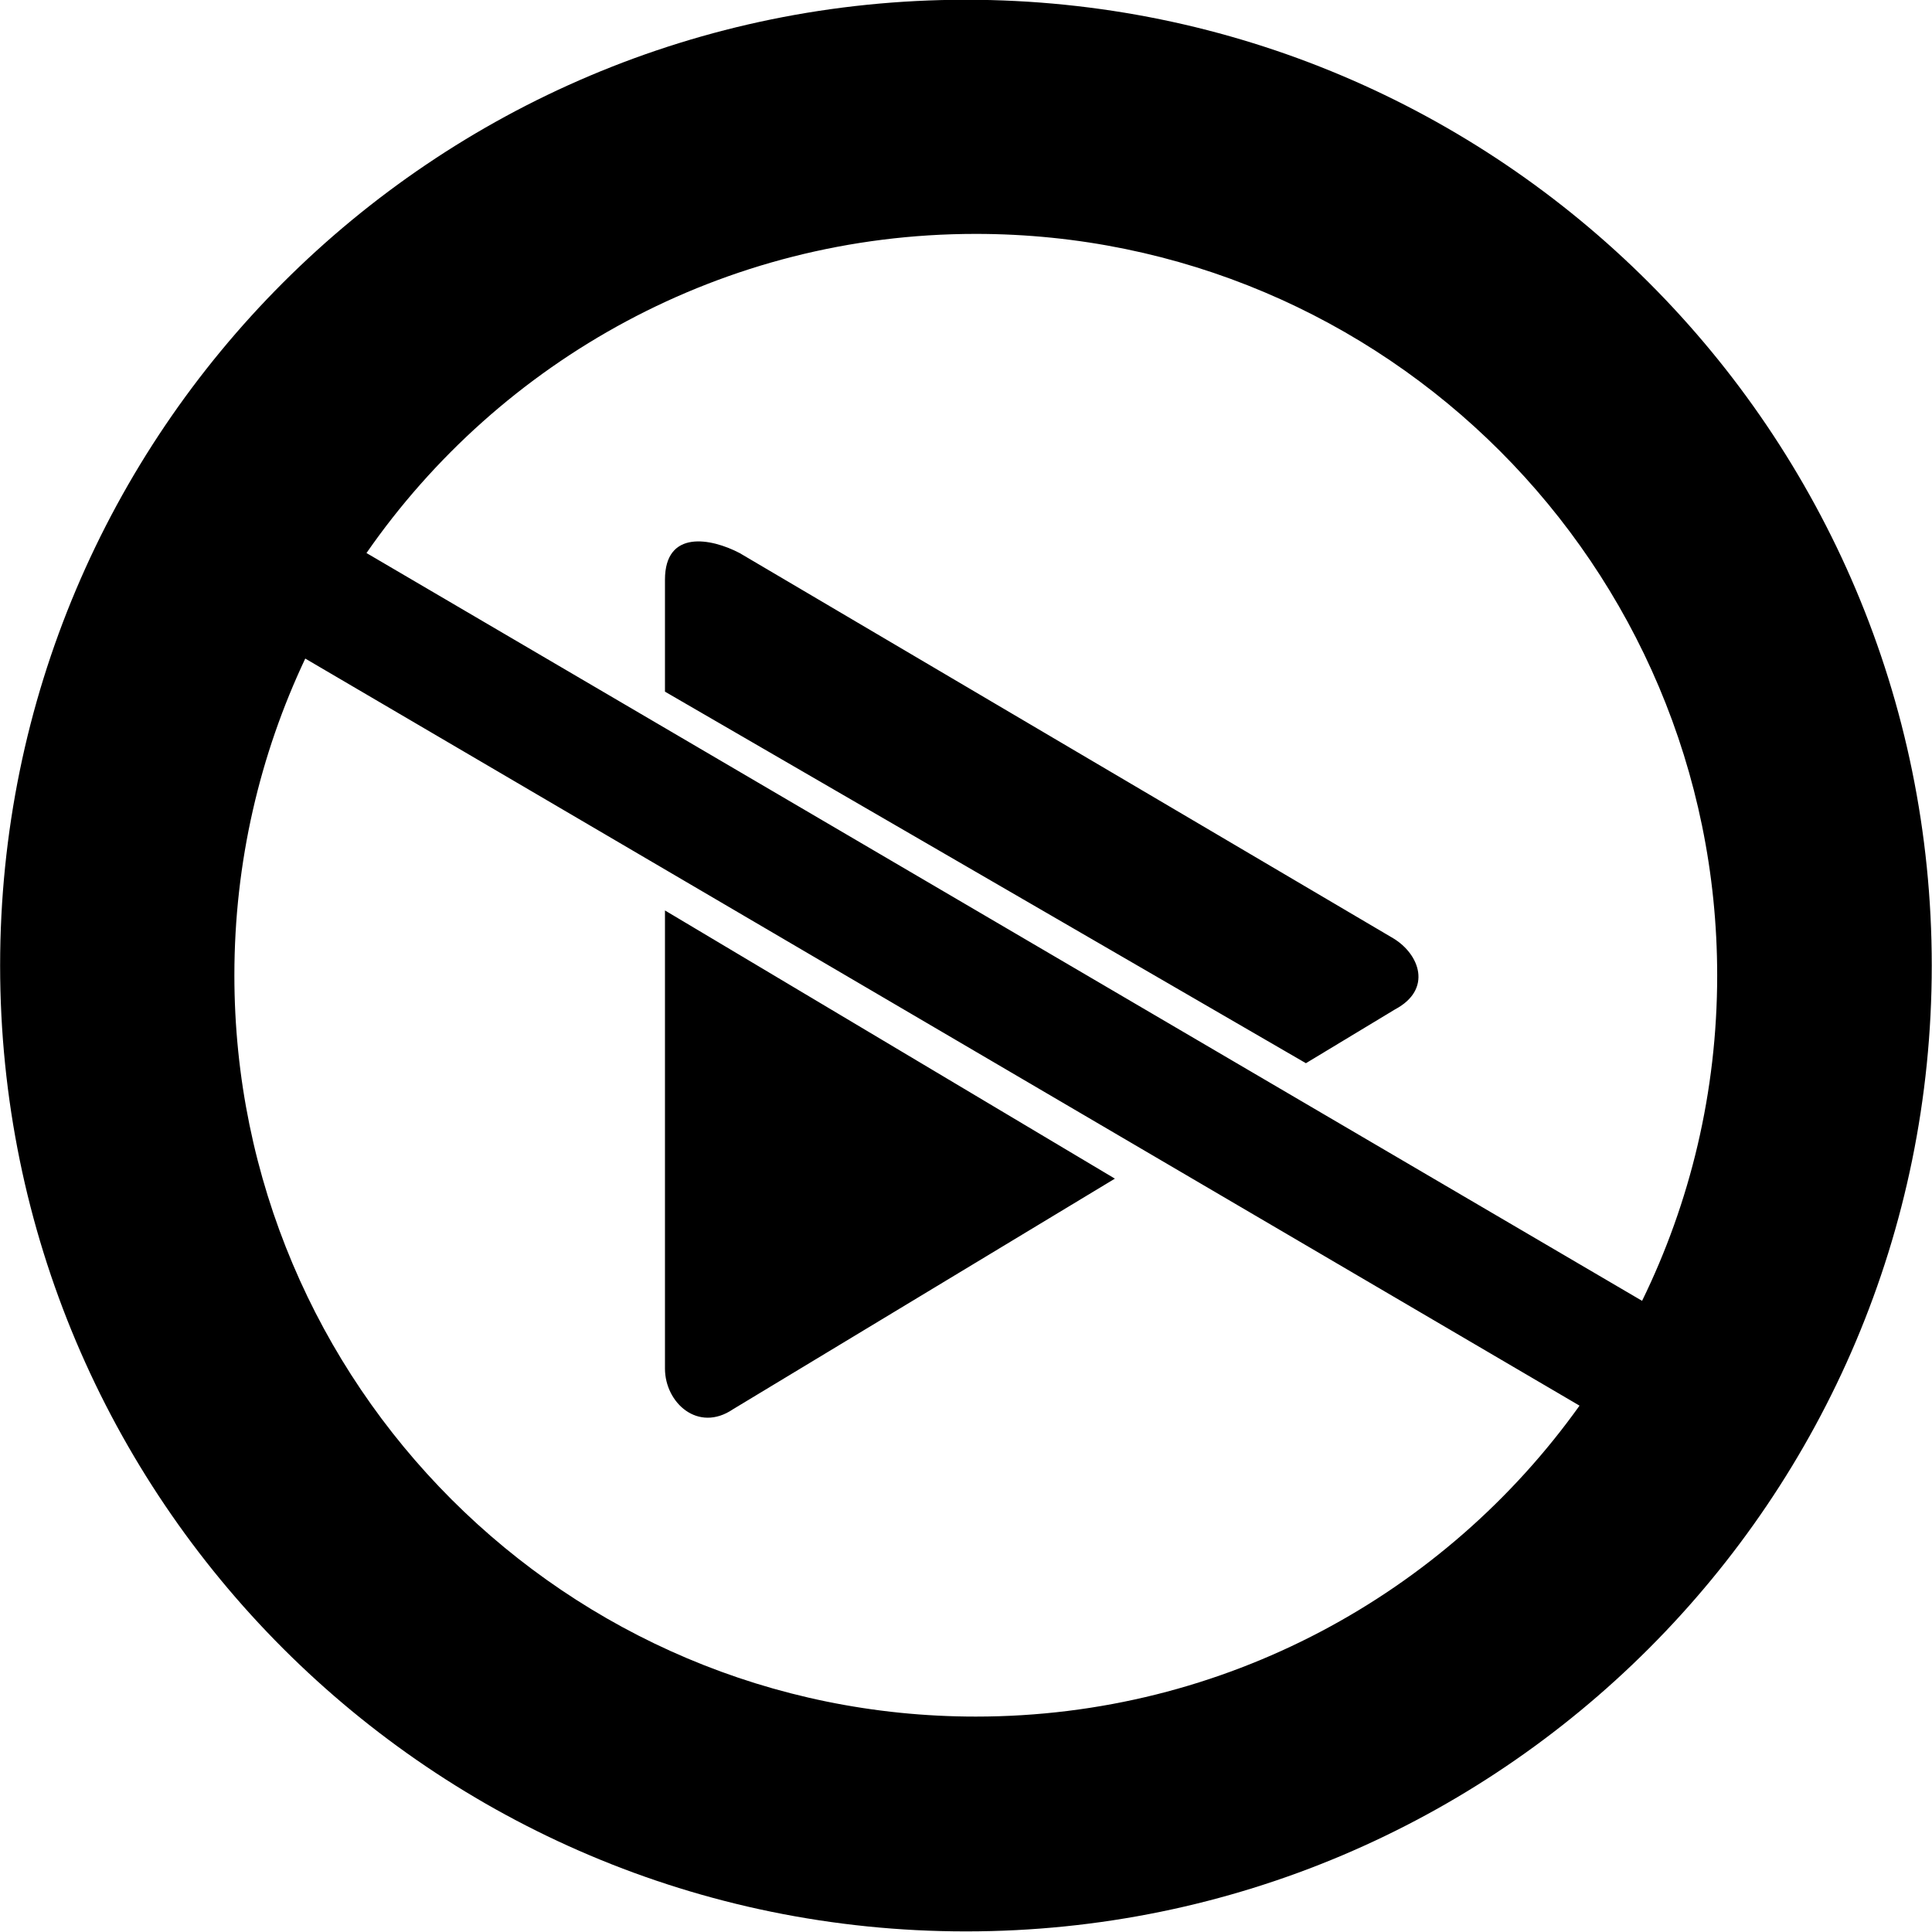
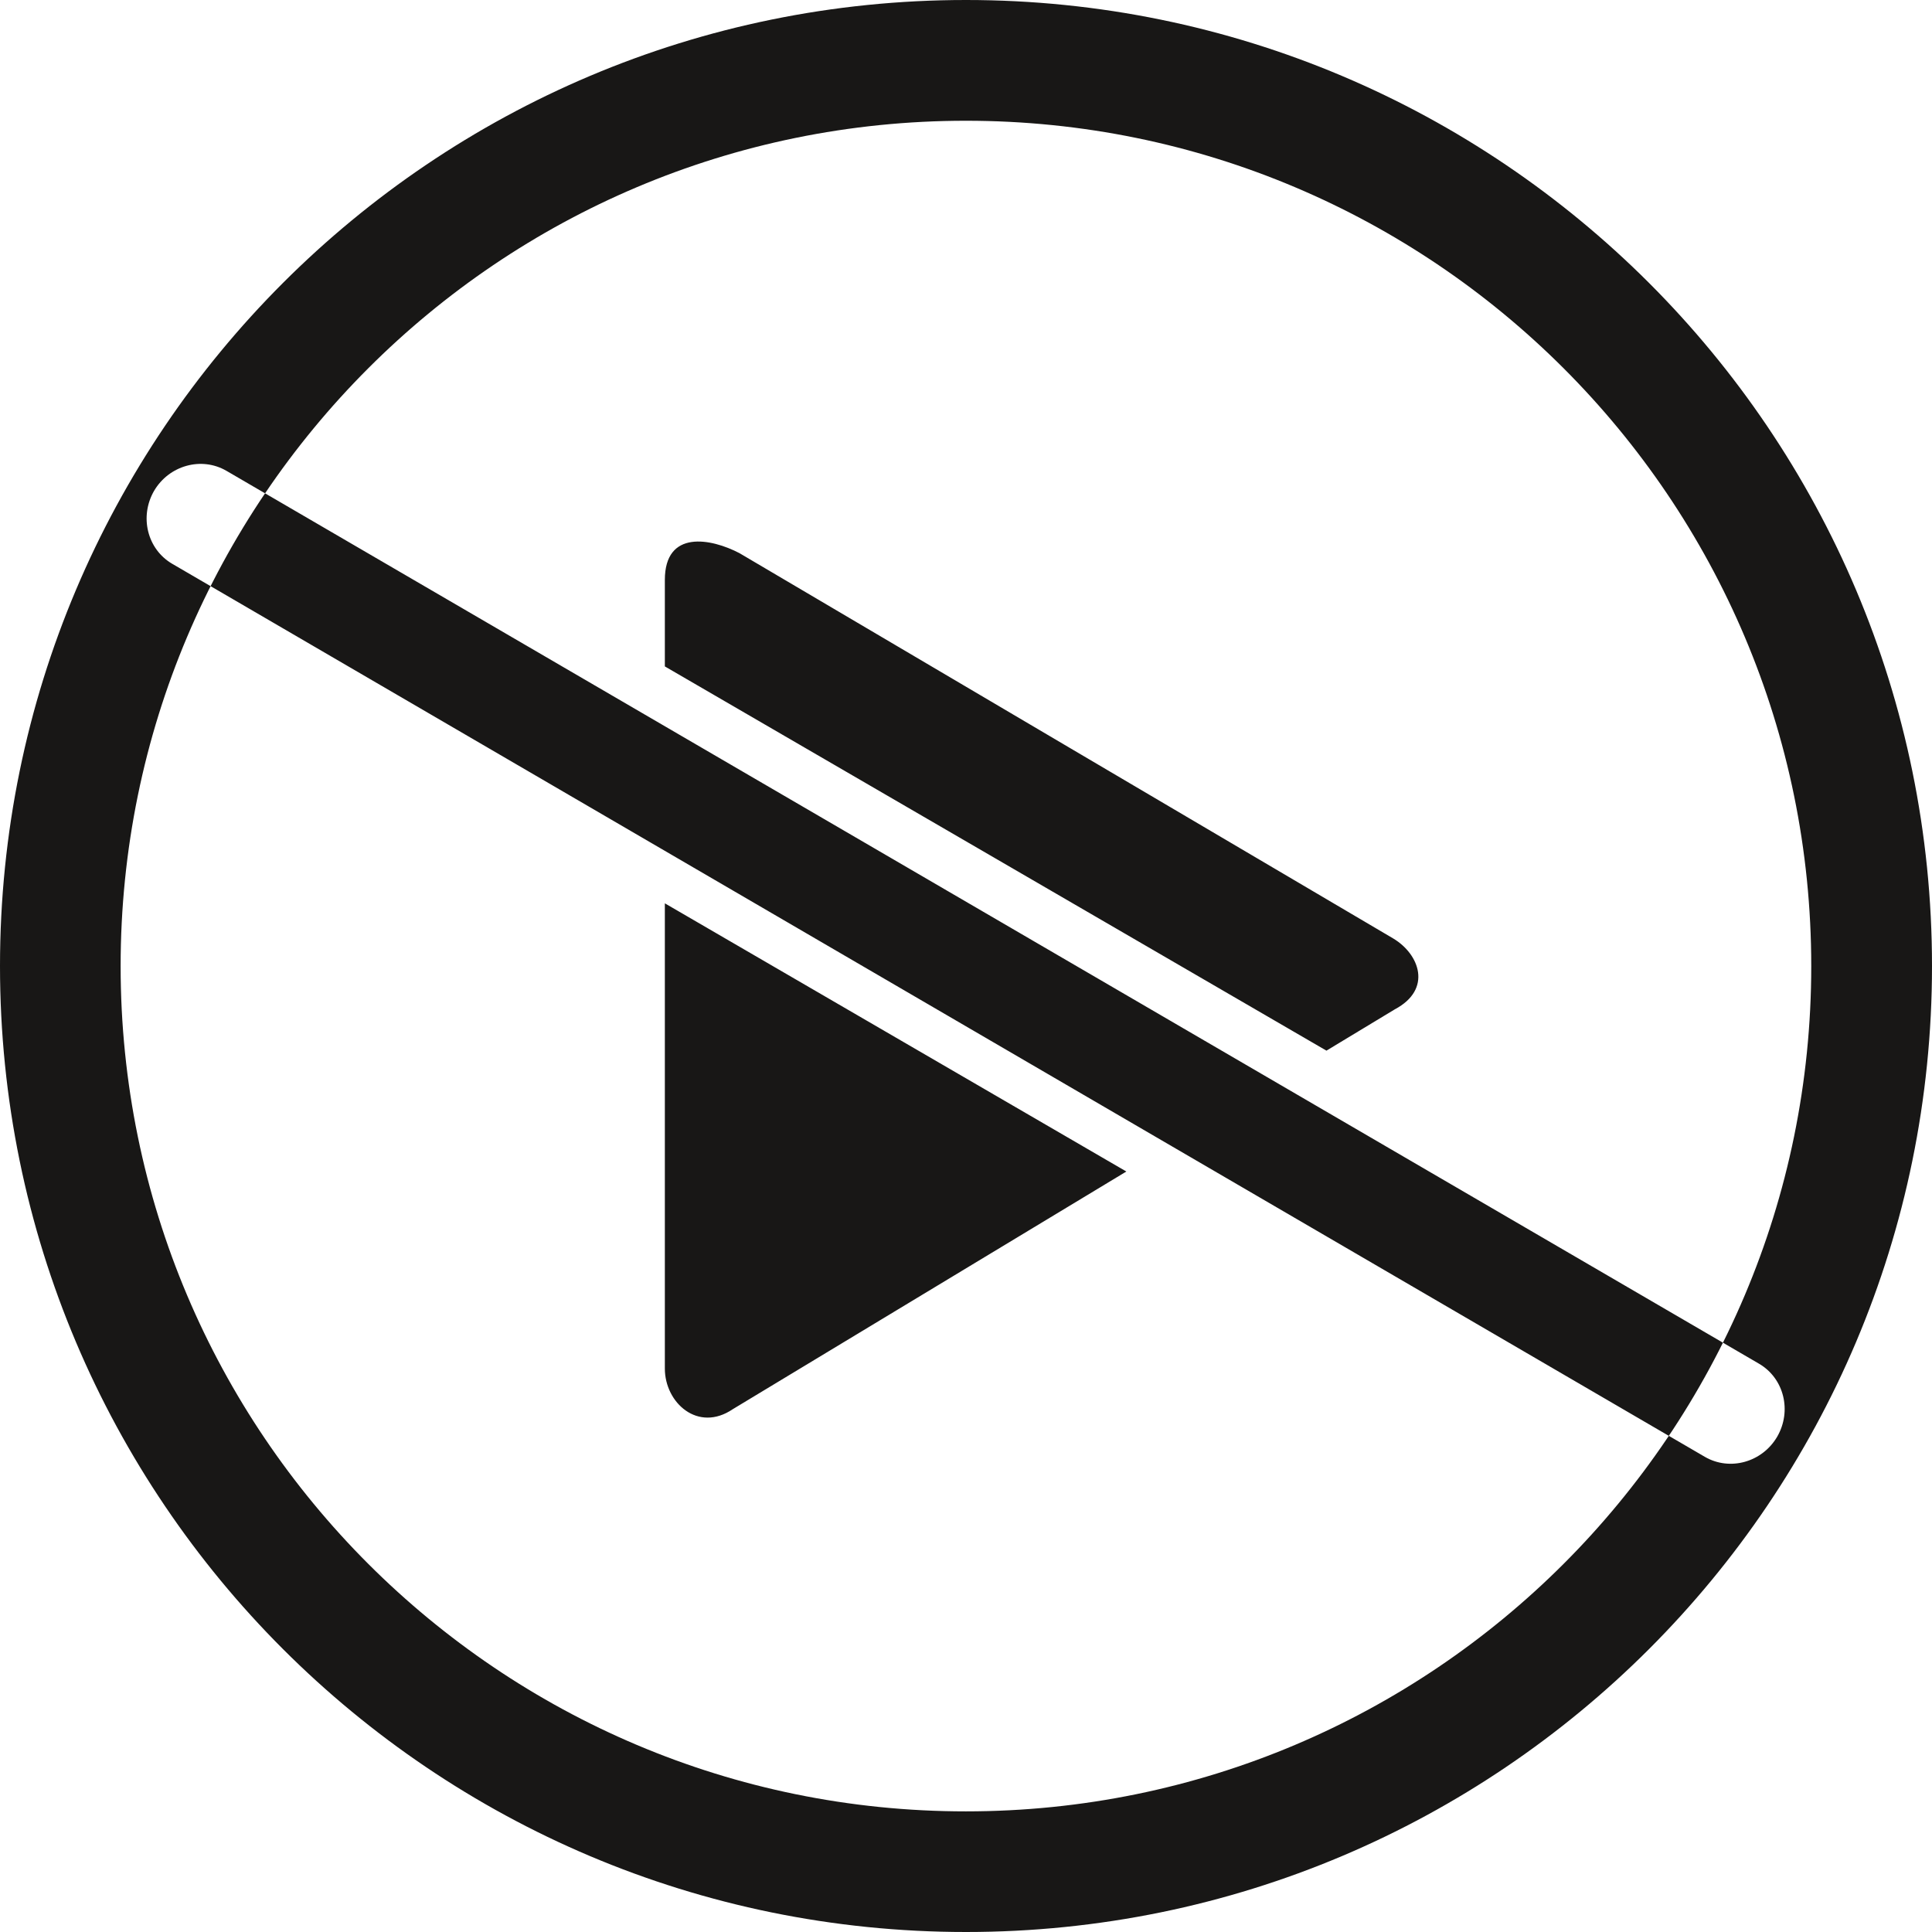
<svg xmlns="http://www.w3.org/2000/svg" version="1.1" id="Ebene_1" x="0px" y="0px" width="16px" height="16px" viewBox="0 0 16 16" enable-background="new 0 0 16 16" xml:space="preserve">
-   <path fill-rule="evenodd" clip-rule="evenodd" d="M8,15.995c-4.417,0-7.999-3.582-7.999-7.999S3.583-0.002,8-0.002  c4.417,0,7.998,3.581,7.998,7.998S12.417,15.995,8,15.995z M8.081,14.216c2.062,0,3.887-1.017,5-2.575L2.528,5.454  C2.152,6.25,1.941,7.139,1.941,8.077C1.941,11.467,4.69,14.216,8.081,14.216z M8.081,1.937c-2.091,0-3.938,1.046-5.046,2.643  l10.564,6.193c0.398-0.814,0.622-1.729,0.622-2.696C14.22,4.686,11.472,1.937,8.081,1.937z M11.552,8.36  c-0.24,0.145-0.375,0.227-0.737,0.445L5.507,5.728c0-0.448,0-0.632,0-0.927c0-0.418,0.383-0.344,0.618-0.221  c1.288,0.759,4.235,2.497,5.414,3.191C11.757,7.903,11.865,8.194,11.552,8.36z M6.07,11.671c-0.289,0.196-0.563-0.054-0.563-0.337  c0-0.9,0-2.31,0-3.794l3.726,2.221C7.979,10.518,6.829,11.212,6.07,11.671z" />
+   <path fill-rule="evenodd" clip-rule="evenodd" fill="#181716" d="M8,0C3.582,0,0,3.582,0,8s3.582,8,8,8s8-3.582,8-8S12.418,0,8,0z   M7.999,15.001c-3.866,0-7-3.134-7-7c0-3.867,3.134-7.001,7-7.001C11.866,1,15,4.134,15,8.001C15,11.867,11.866,15.001,7.999,15.001  z M14.568,11.294c0.207,0.121,0.273,0.391,0.15,0.604l0,0c-0.124,0.212-0.392,0.287-0.599,0.167L1.426,4.669  c-0.207-0.121-0.273-0.391-0.15-0.604l0,0C1.4,3.854,1.668,3.779,1.875,3.899L14.568,11.294z M5.506,11.334  c0,0.283,0.274,0.532,0.563,0.336c0.729-0.44,2.045-1.235,3.259-1.968L5.506,7.481V11.334z M11.538,7.772  C10.359,7.078,7.411,5.34,6.124,4.581C5.889,4.458,5.506,4.384,5.506,4.803v0.716l5.479,3.182c0.214-0.129,0.408-0.247,0.566-0.342  C11.864,8.193,11.756,7.902,11.538,7.772z" />
</svg>
